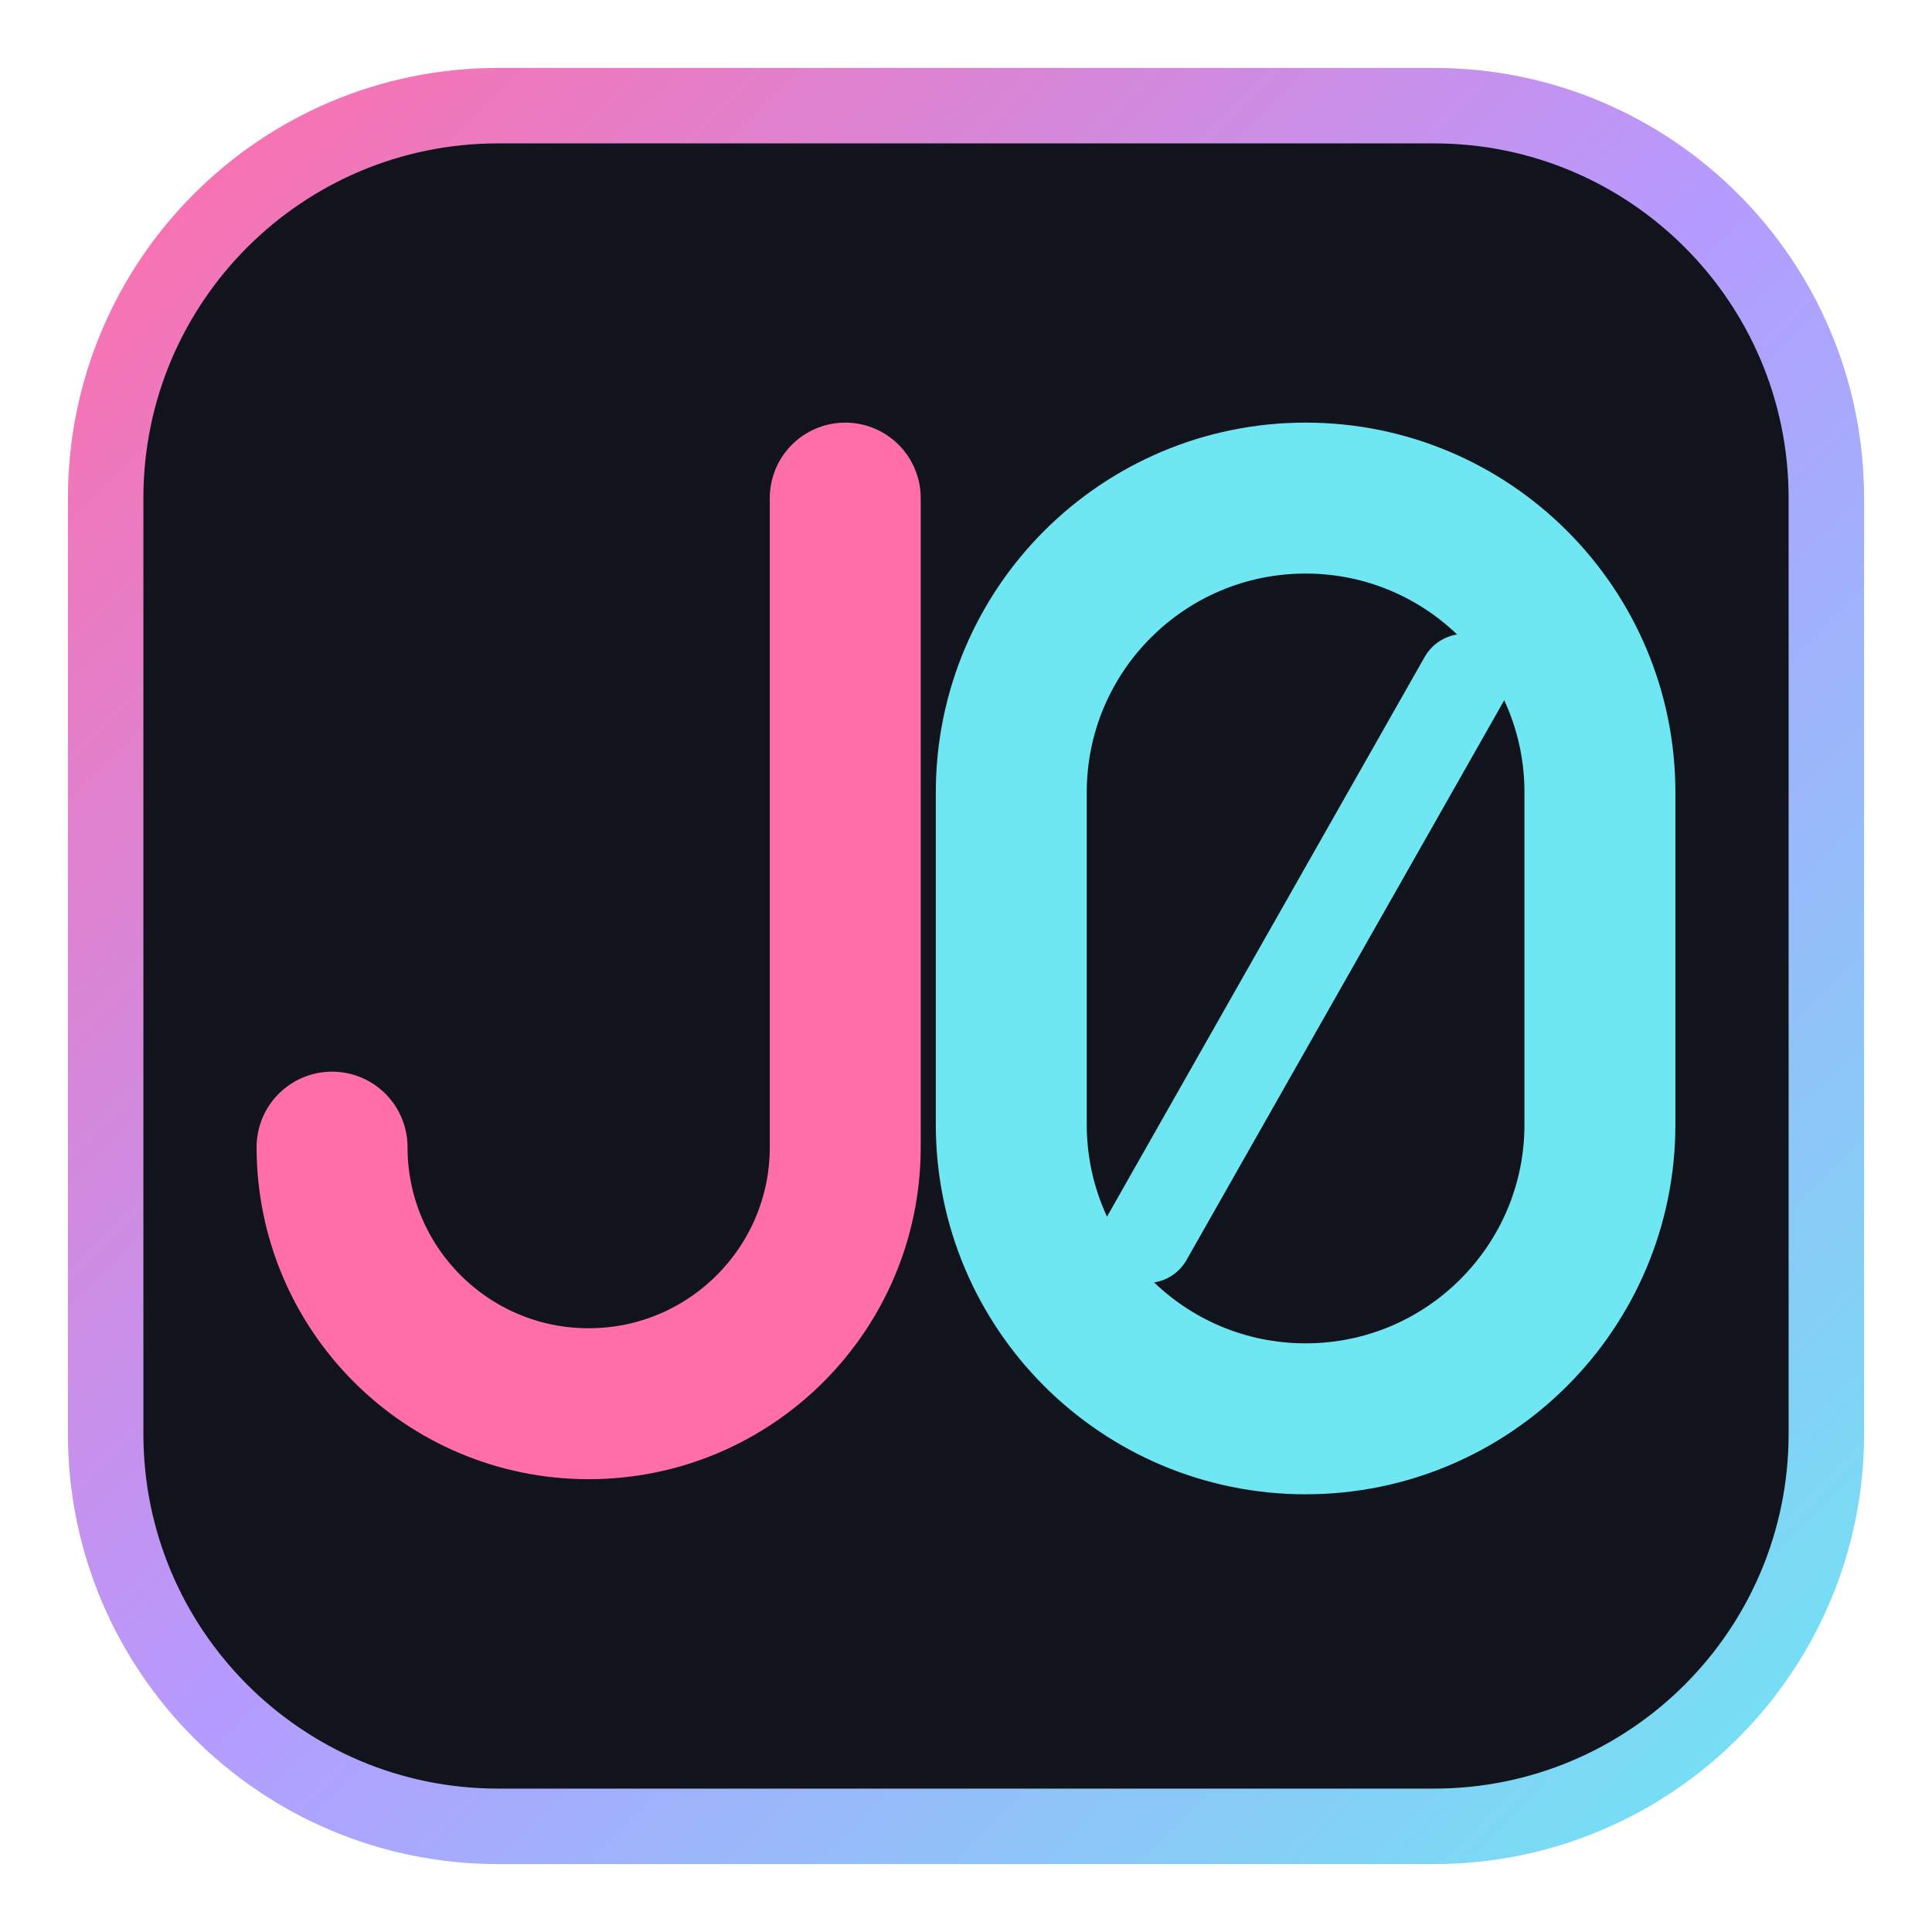
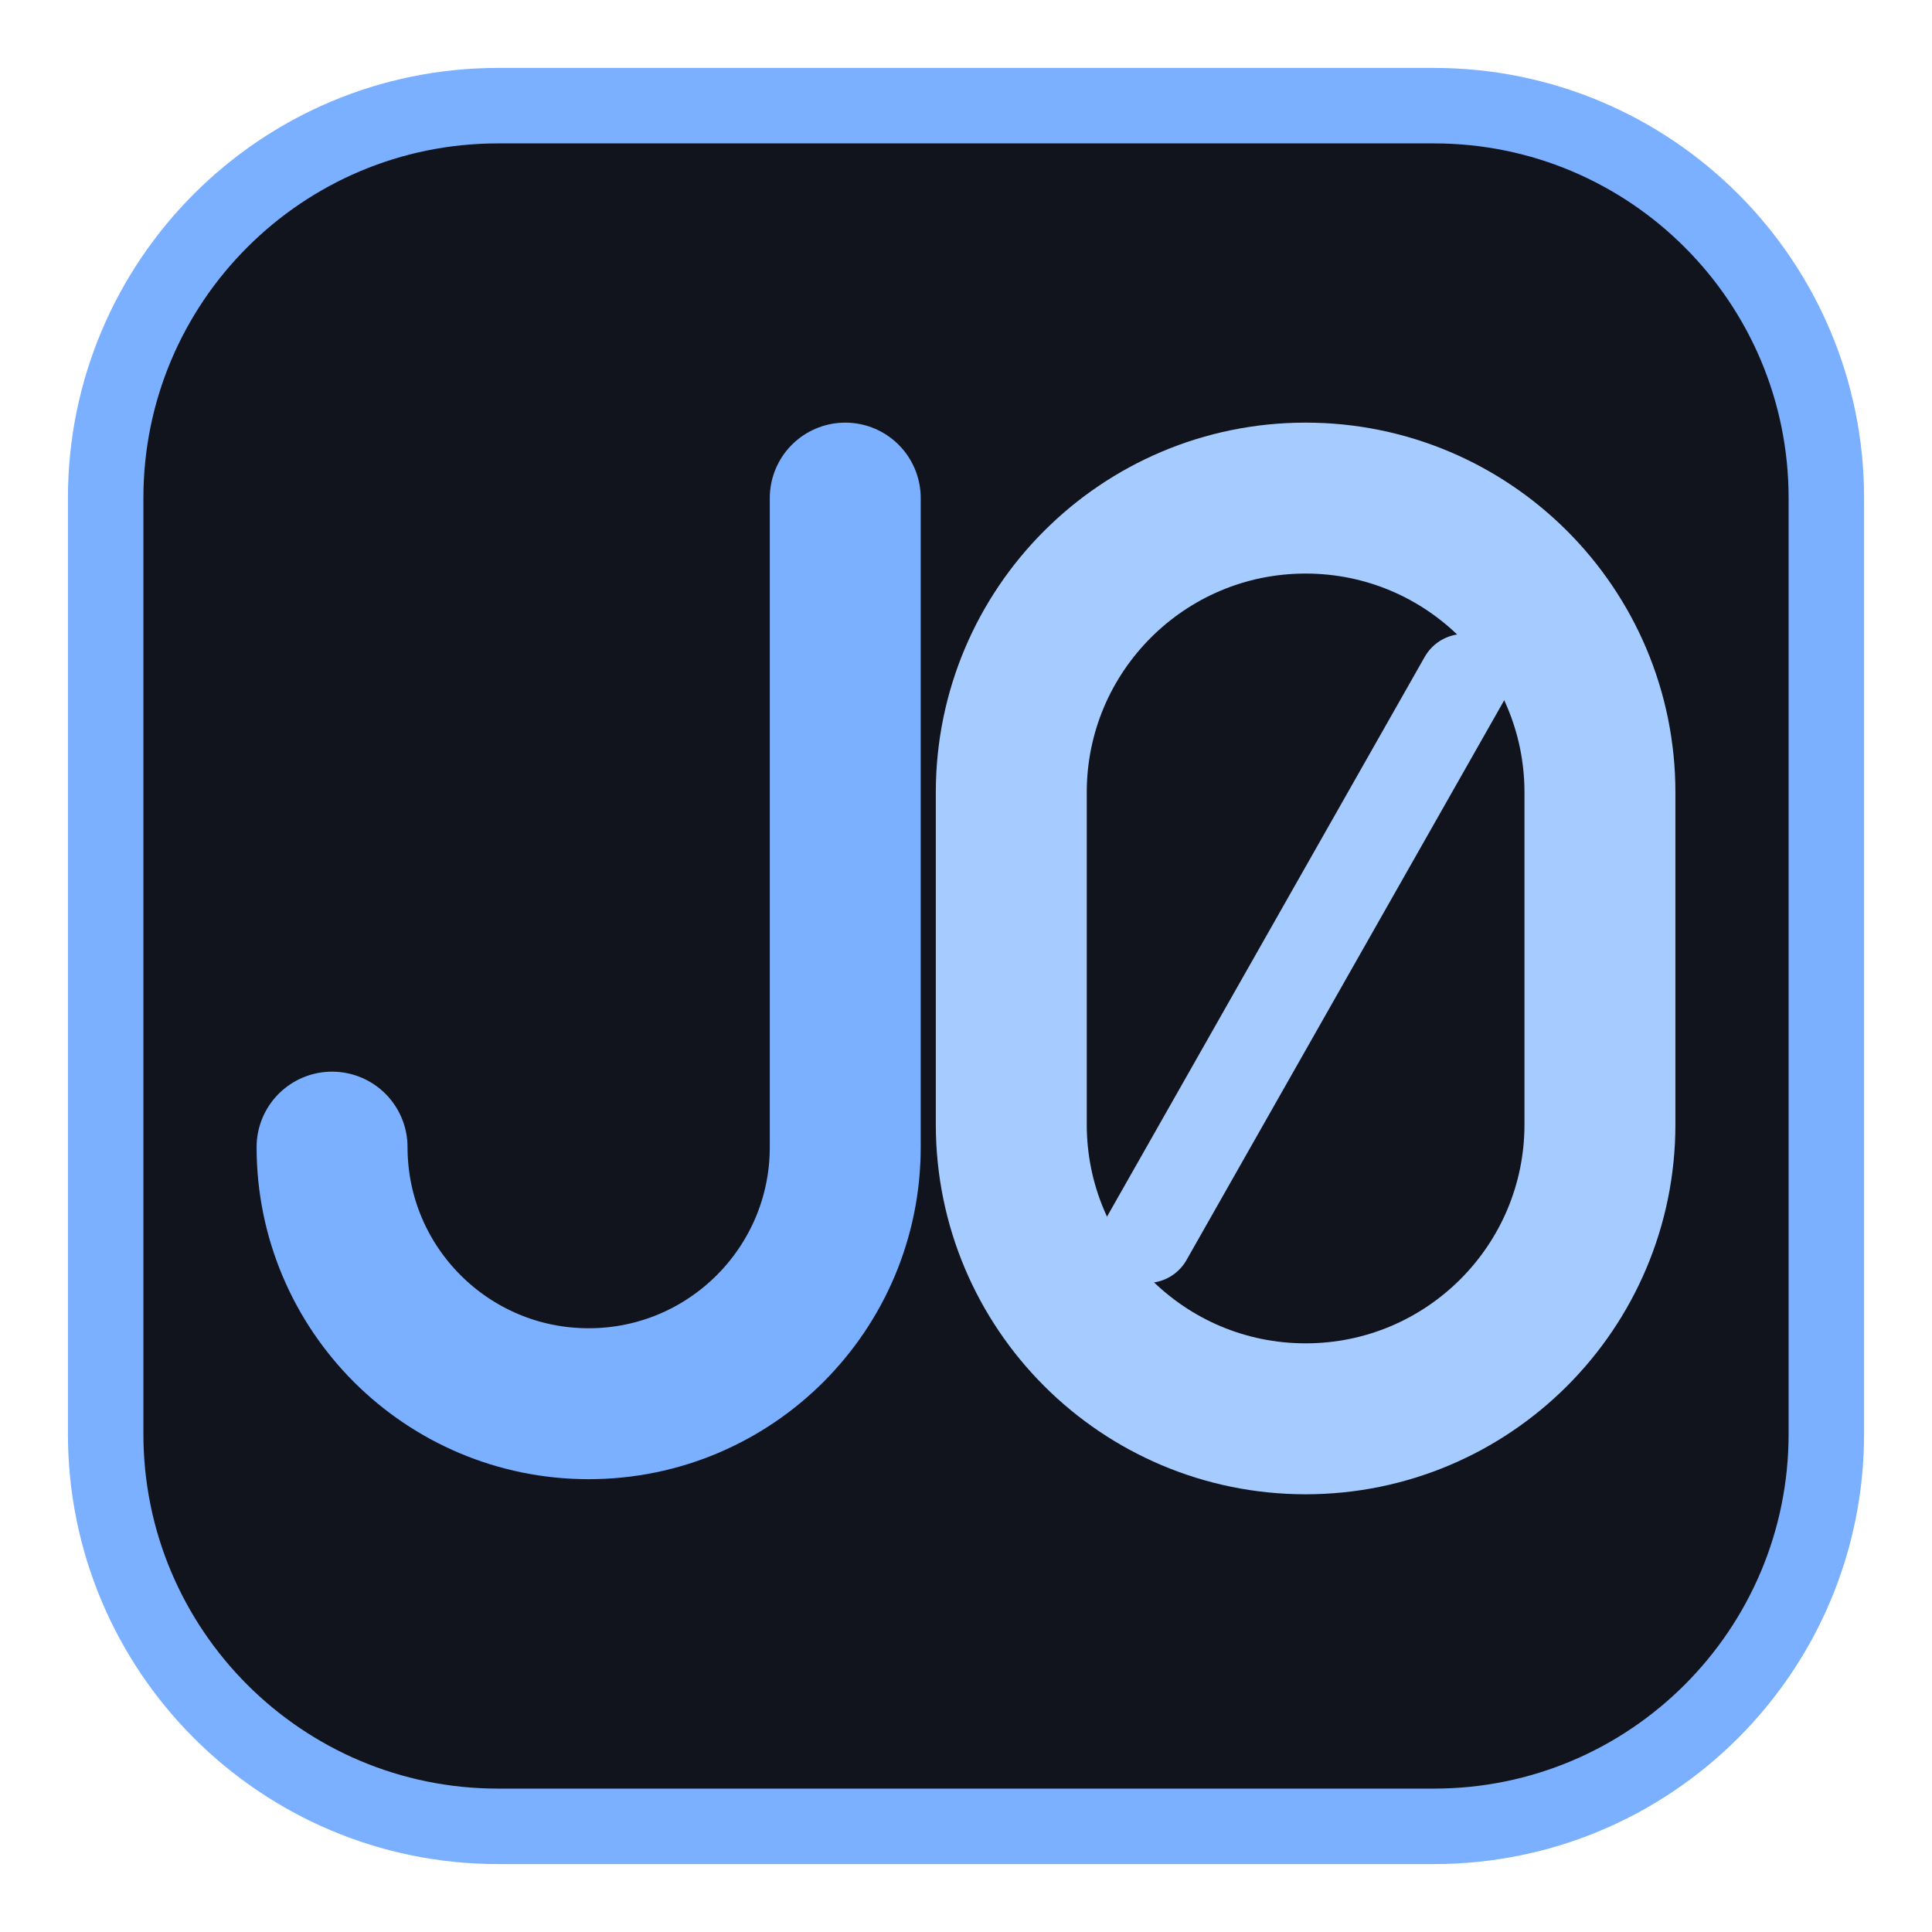
<svg xmlns="http://www.w3.org/2000/svg" width="256" height="256" viewBox="0 0 256 256">
  <defs>
    <linearGradient id="borde" x1="0" y1="0" x2="1" y2="1">
-       <stop offset="0" stop-color="#ff6ea9" />
-       <stop offset="0.5" stop-color="#b59bff" />
-       <stop offset="1" stop-color="#6ee7f2" />
+       <stop offset="0" stop-color="#7ab0ff" />
+       <stop offset="0.5" stop-color="#7ab0ff" />
+       <stop offset="1" stop-color="#7ab0ff" />
    </linearGradient>
  </defs>
  <rect x="14" y="14" width="228" height="228" rx="52" fill="#12141d" stroke="url(#borde)" stroke-width="10" />
-   <path d="M112 66v86a34 34 0 0 1-68 0" fill="none" stroke="#ff6ea9" stroke-width="20" stroke-linecap="round" />
-   <rect x="134" y="66" width="78" height="122" rx="39" fill="none" stroke="#6ee7f2" stroke-width="20" />
-   <path d="M152 164 194 90" stroke="#6ee7f2" stroke-width="12" stroke-linecap="round" />
+   <path d="M112 66v86a34 34 0 0 1-68 0" fill="none" stroke="#7ab0ff" stroke-width="20" stroke-linecap="round" />
+   <rect x="134" y="66" width="78" height="122" rx="39" fill="none" stroke="#a6cbff" stroke-width="20" />
+   <path d="M152 164 194 90" stroke="#a6cbff" stroke-width="12" stroke-linecap="round" />
</svg>
